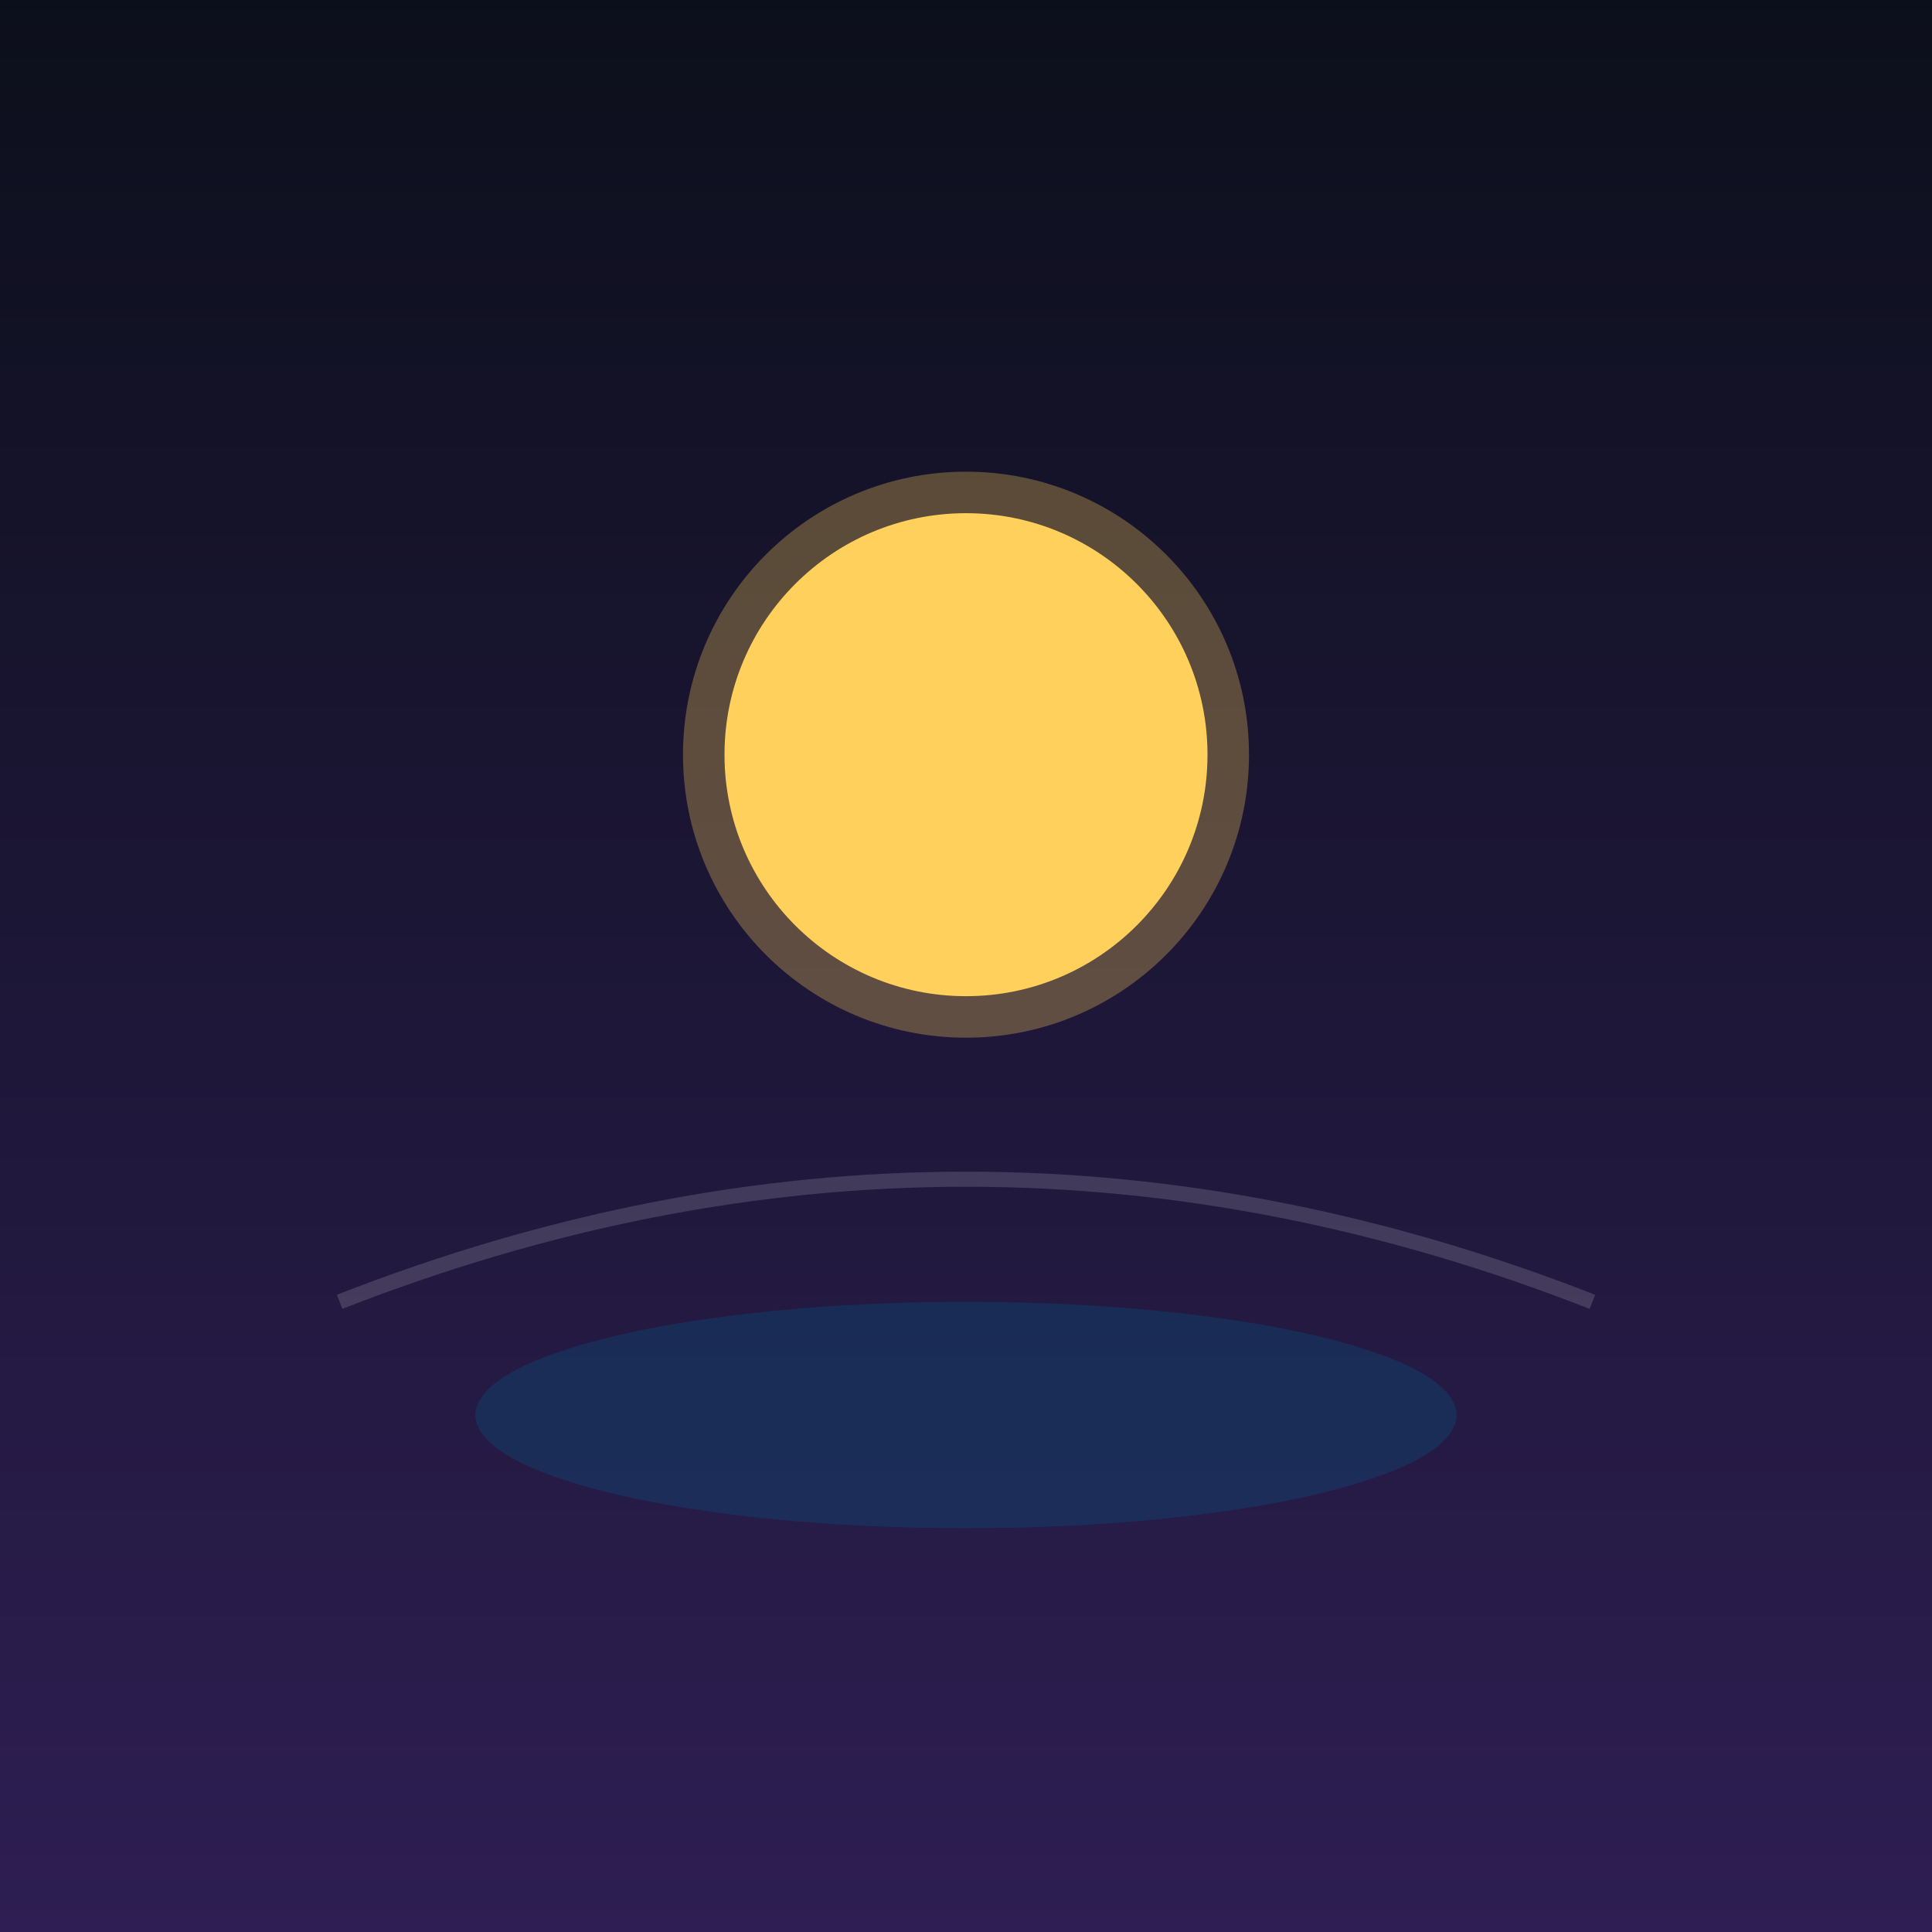
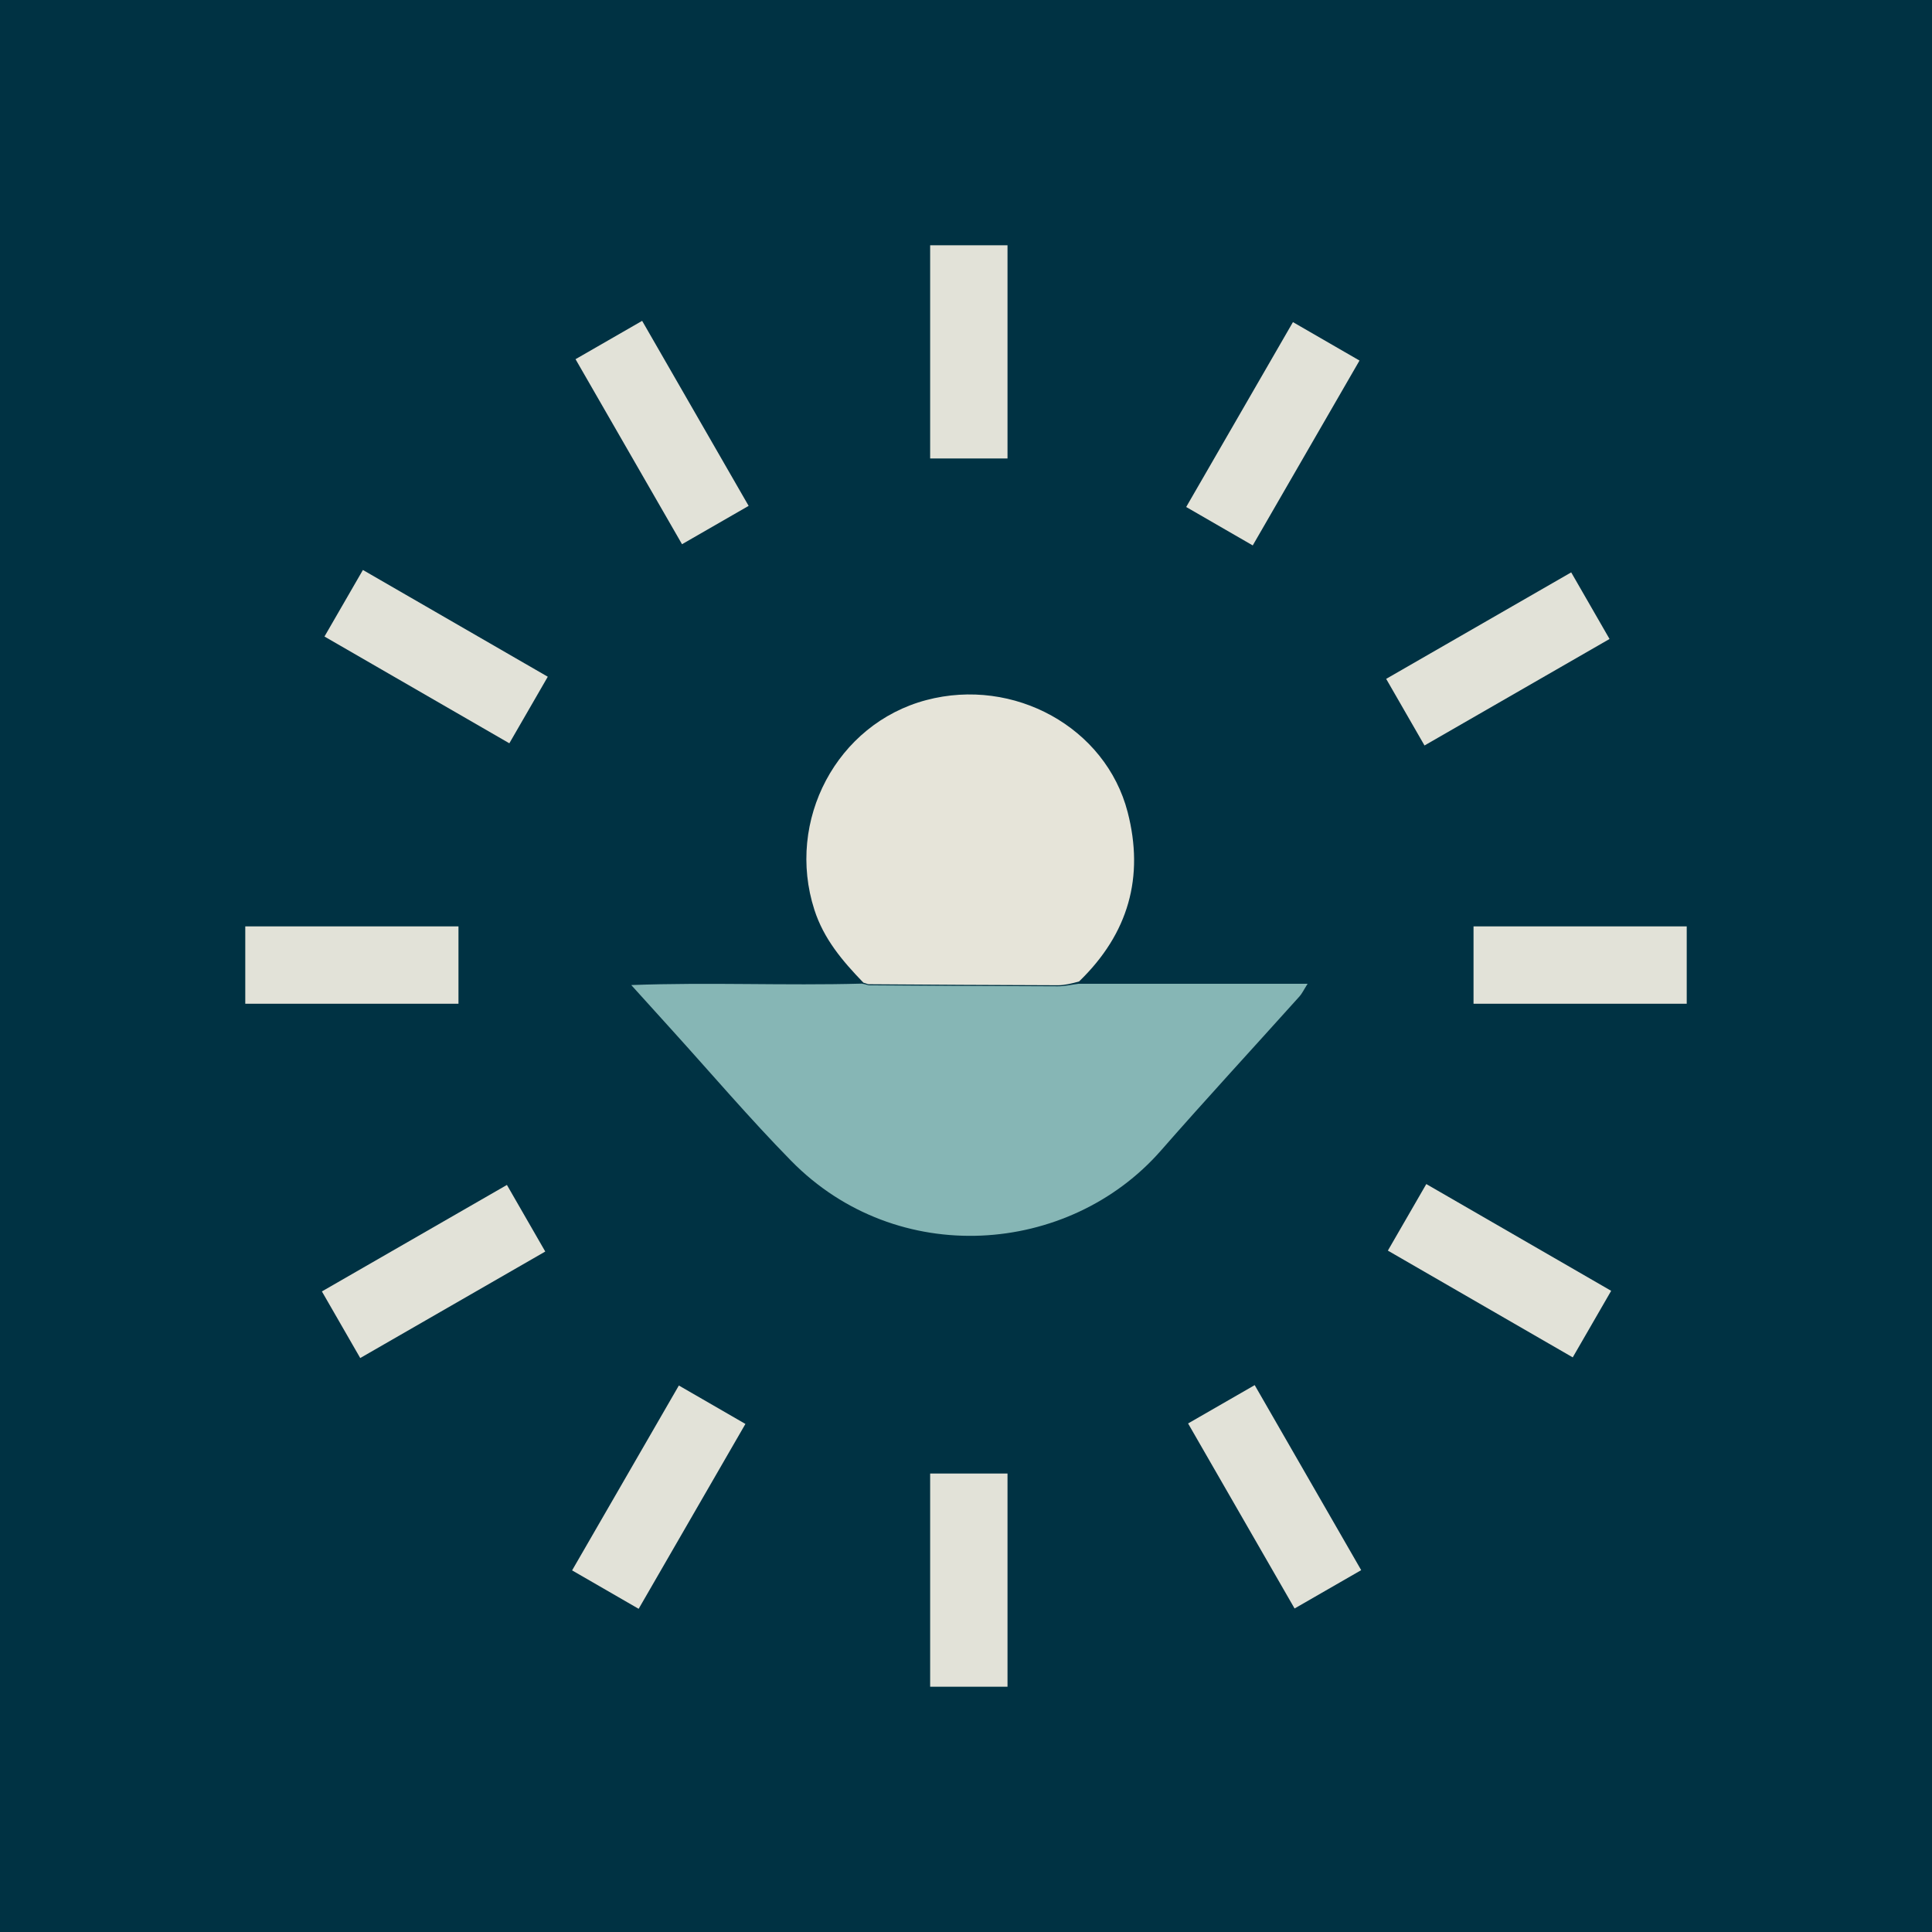
- <svg xmlns="http://www.w3.org/2000/svg" width="512" height="512" viewBox="0 0 512 512">
+ <svg xmlns="http://www.w3.org/2000/svg" width="1024" height="1024" viewBox="0 0 1024 1024" fill="none">
+   <g clip-path="url(#clip0_2_2)">
+     <path d="M0 0C337.92 0 675.84 0 1024 0C1024 337.92 1024 675.84 1024 1024C686.08 1024 348.16 1024 0 1024C0 686.08 0 348.16 0 0Z" fill="#003243" />
+     <path d="M571.585 521.425C611.434 521.425 651.283 521.425 693.056 521.425C690.929 524.78 690.084 526.641 688.783 528.09C664.299 555.348 639.447 582.282 615.3 609.836C566.482 665.541 475.483 672.483 419.342 615.269C397.32 592.826 376.893 568.812 355.747 545.507C349.326 538.432 342.928 531.335 334.578 522.101C376.395 520.548 415.704 522.462 456.792 521.34C459.324 521.753 460.008 522.219 460.695 522.224C494.042 522.446 527.389 522.672 560.736 522.751C564.351 522.76 567.969 521.888 571.585 521.425Z" fill="#86B6B5" />
+     <path d="M571.937 520.196C567.886 521.331 564.265 522.2 560.645 522.191C527.258 522.112 493.872 521.887 460.485 521.665C459.797 521.661 459.112 521.197 457.63 520.841C446.388 509.223 436.577 497.558 431.632 482.19C416.417 434.915 443.514 383.639 490.943 371.062C537.291 358.771 586.067 385.497 597.686 430.464C606.529 464.688 598.247 494.764 571.937 520.196Z" fill="#E6E4D9" />
+     <rect x="493" y="130" width="41" height="113" fill="#E2E2D8" />
+     <rect x="493" y="781" width="41" height="113" fill="#E2E2D8" />
+     <rect x="894" y="491" width="41" height="113" transform="rotate(90 894 491)" fill="#E2E2D8" />
+     <rect x="243" y="491" width="41" height="113" transform="rotate(90 243 491)" fill="#E2E2D8" />
+     <rect x="171.977" y="337.373" width="40.735" height="113.152" transform="rotate(-59.9945 171.977 337.373)" fill="#E2E2D8" />
+     <rect x="735.597" y="662.852" width="40.735" height="113.152" transform="rotate(-59.9945 735.597 662.852)" fill="#E2E2D8" />
+     <rect x="685.289" y="170.728" width="40.735" height="113.152" transform="rotate(30.0055 685.289 170.728)" fill="#E2E2D8" />
+     <rect x="359.811" y="734.348" width="40.735" height="113.152" transform="rotate(30.0055 359.811 734.348)" fill="#E2E2D8" />
+     <rect x="305.042" y="190.376" width="40.735" height="113.152" transform="rotate(-29.9232 305.042 190.376)" fill="#E2E2D8" />
+     <rect x="629.711" y="754.462" width="40.735" height="113.152" transform="rotate(-29.9232 629.711 754.462)" fill="#E2E2D8" />
+     <rect x="832.766" y="303.369" width="40.735" height="113.152" transform="rotate(60.0768 832.766 303.369)" fill="#E2E2D8" />
+     <rect x="268.679" y="628.038" width="40.735" height="113.152" transform="rotate(60.0768 268.679 628.038)" fill="#E2E2D8" />
+   </g>
  <defs>
-     <linearGradient id="skyGrad" x1="0%" y1="0%" x2="0%" y2="100%">
-       <stop offset="0%" style="stop-color:#0c0f1b" />
-       <stop offset="100%" style="stop-color:#2e1e53" />
-     </linearGradient>
+     <clipPath id="clip0_2_2">
+       <rect width="1024" height="1024" fill="white" />
+     </clipPath>
  </defs>
-   <rect width="512" height="512" fill="url(#skyGrad)" />
-   <circle cx="256" cy="200" r="64" fill="#ffd05b" />
-   <circle cx="256" cy="200" r="75" fill="#ffd05b" opacity="0.3" />
-   <ellipse cx="256" cy="375" rx="130" ry="30" fill="#0f3f6a" opacity="0.5" />
-   <path d="M90 345 Q256 280 422 345" stroke="rgba(255,255,255,0.15)" stroke-width="4" fill="none" />
</svg>
